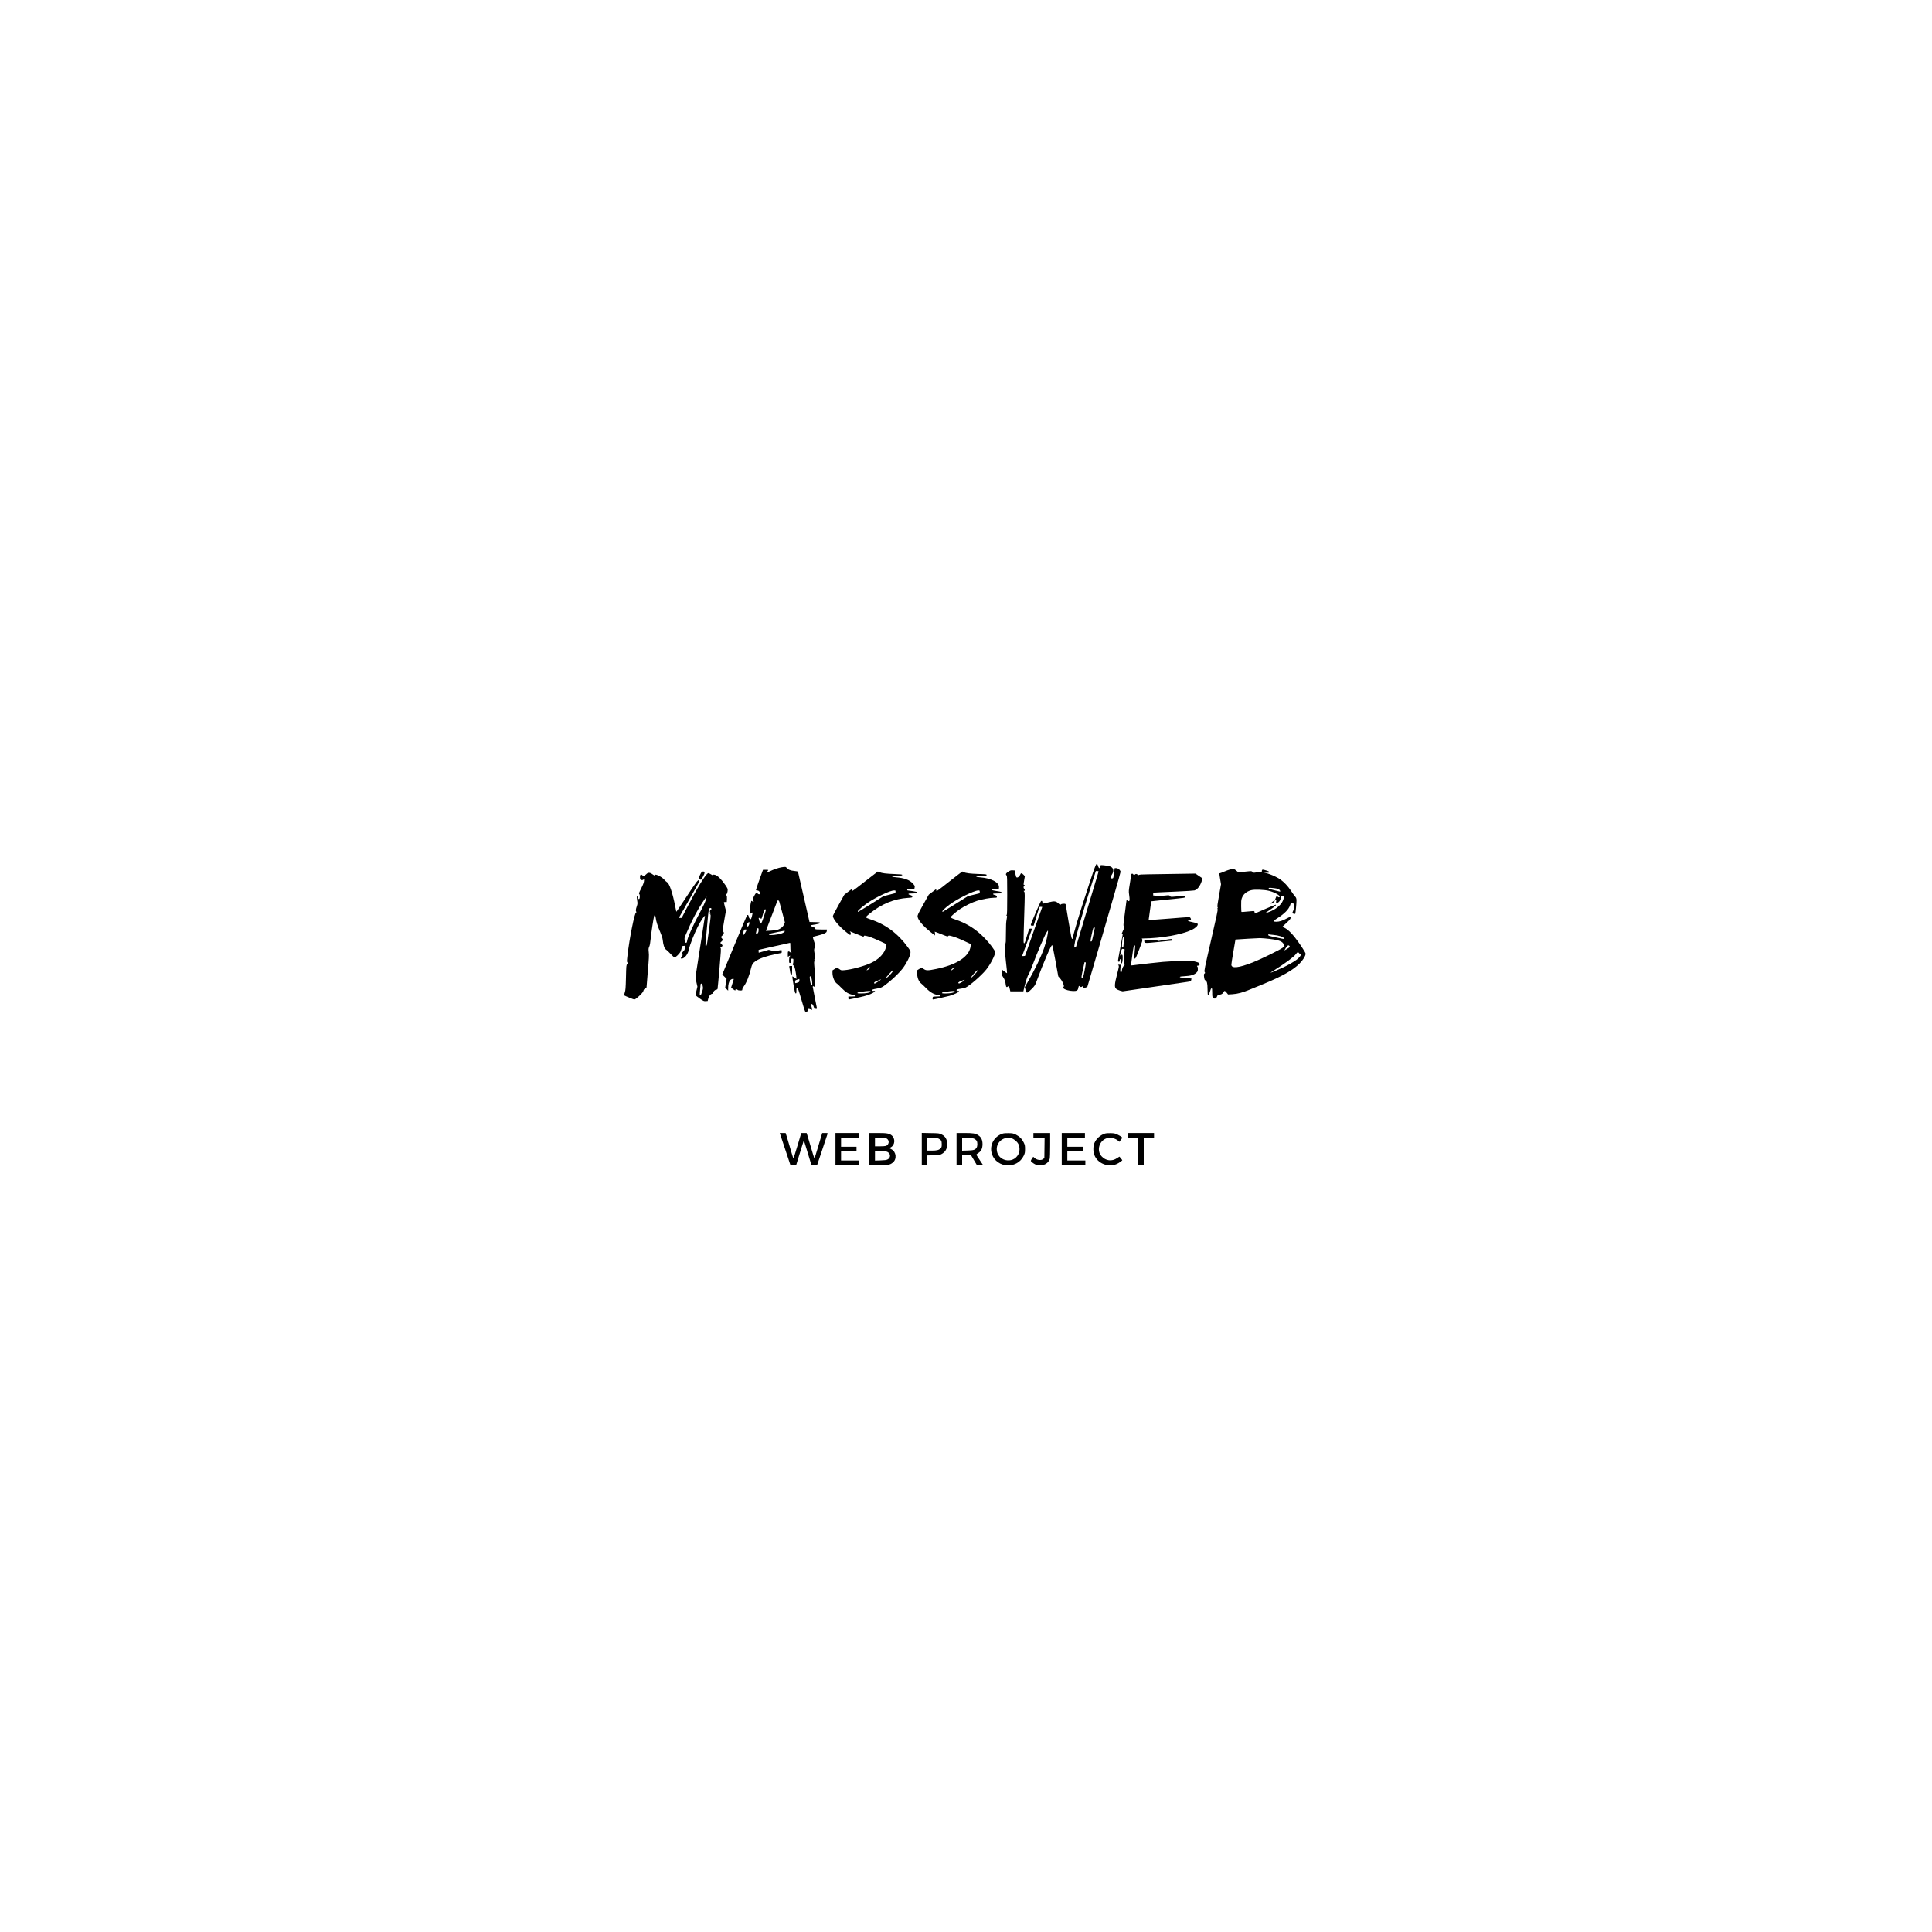
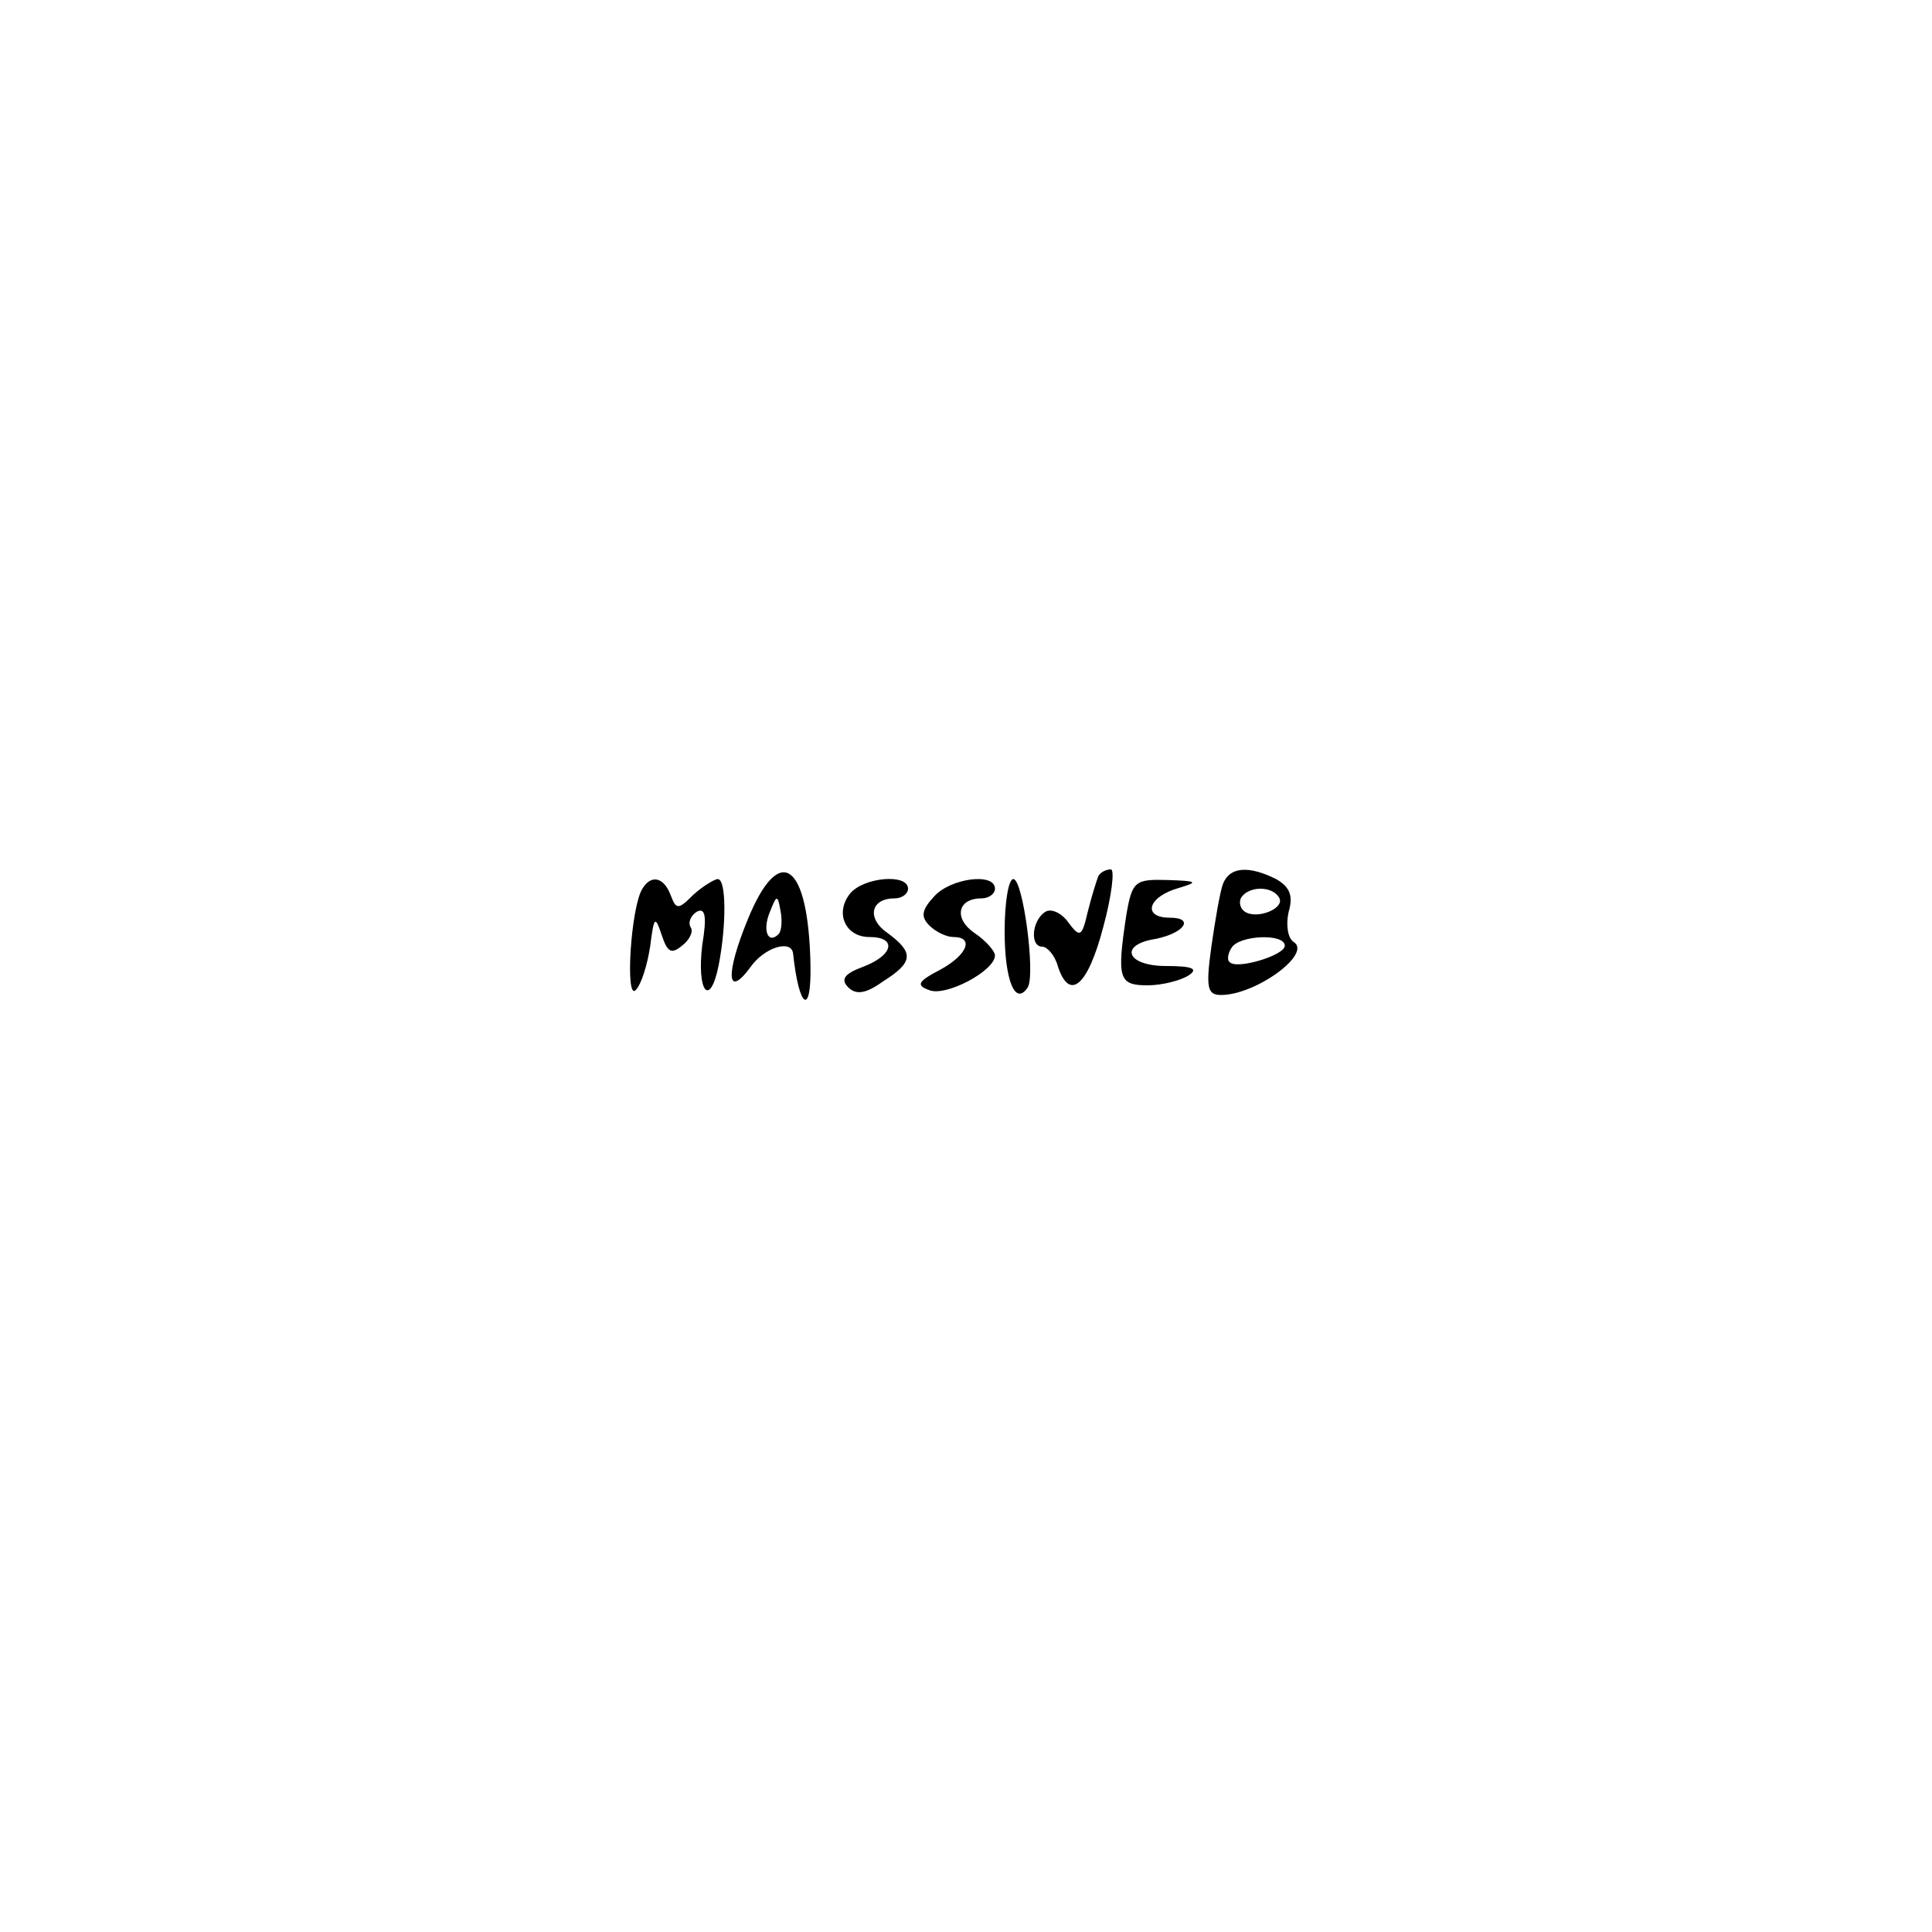
- <svg xmlns="http://www.w3.org/2000/svg" version="1.0" width="4500pt" height="4500pt" viewBox="0 0 4500 4500" preserveAspectRatio="xMidYMid meet">
-   <g transform="translate(0,4500) scale(0.1,-0.1)" fill="#000000" stroke="none">
-     <path d="M25352 24358 c-235 -716 -362 -1141 -362 -1209 0 -14 -6 -19 -17 -17 -15 3 -27 62 -80 378 -34 206 -65 390 -68 408 -6 31 -8 32 -52 32 -27 0 -53 -6 -63 -15 -15 -14 -20 -12 -54 20 -63 59 -95 63 -240 26 -69 -17 -128 -31 -131 -31 -3 0 -5 13 -5 29 0 35 -17 49 -34 30 -20 -22 -236 -525 -236 -548 0 -17 6 -21 33 -21 l33 0 63 209 c35 115 67 214 71 221 4 6 20 10 37 8 l29 -3 -201 -570 -201 -570 -33 -3 c-29 -3 -33 -1 -29 15 5 16 205 559 223 606 6 14 1 17 -28 17 -35 0 -35 0 -57 -72 -71 -238 -81 -268 -95 -268 -19 0 -19 0 1 653 16 504 16 529 -1 547 -16 18 -17 20 -2 20 21 0 22 33 2 50 -20 16 -19 49 2 72 15 17 15 18 0 18 -20 0 -20 -6 -2 109 l16 94 -33 34 c-41 43 -61 42 -77 -2 -14 -39 -50 -69 -78 -63 -13 2 -21 22 -33 83 l-15 80 -49 3 c-42 3 -56 -2 -102 -33 -56 -36 -67 -62 -39 -85 13 -11 15 -74 15 -459 0 -343 -3 -450 -12 -459 -10 -10 -10 -15 1 -21 11 -7 10 -22 -3 -86 -12 -58 -16 -136 -16 -315 0 -202 -2 -239 -15 -250 -12 -10 -13 -15 -4 -21 10 -6 10 -11 0 -23 -11 -13 -11 -19 -1 -31 11 -13 11 -20 0 -39 -10 -20 -7 -69 19 -296 18 -150 30 -274 27 -277 -2 -3 -32 16 -65 42 l-61 46 0 -64 c0 -58 4 -71 35 -117 37 -56 52 -97 61 -177 7 -57 22 -67 55 -37 19 17 19 16 45 -88 l6 -28 152 0 152 0 23 98 c33 135 77 269 101 302 11 16 42 86 69 157 140 370 295 731 351 822 27 42 30 44 30 20 0 -65 -46 -262 -92 -394 -70 -200 -211 -492 -366 -762 l-82 -143 16 -65 c23 -89 37 -87 141 18 78 79 82 86 123 197 151 412 326 817 356 827 6 2 36 -136 77 -362 l66 -366 44 -49 c41 -46 87 -140 87 -180 0 -10 -8 -20 -17 -22 -15 -3 -14 -7 9 -29 35 -33 132 -59 225 -62 84 -2 110 14 119 75 8 45 17 54 34 33 16 -20 39 -19 62 2 17 15 18 14 18 -15 l0 -31 46 14 c25 7 48 16 50 18 2 2 117 393 255 868 137 475 310 1072 384 1327 74 254 135 473 135 485 0 36 -59 87 -101 87 l-36 0 -12 -97 c-18 -142 -18 -143 -52 -143 -44 0 -45 22 -5 82 56 82 47 156 -23 192 -27 14 -156 36 -212 36 -27 0 -29 -3 -29 -35 0 -28 -4 -35 -19 -35 -14 0 -24 13 -36 50 -34 101 -36 96 -223 -472z m234 335 c-3 -10 -120 -403 -262 -873 -141 -470 -259 -863 -261 -872 -3 -10 -14 -18 -25 -18 -17 0 -18 5 -13 53 19 158 178 719 412 1455 l87 272 34 0 c27 0 32 -3 28 -17z m-86 -1307 c0 -14 -55 -260 -66 -298 -3 -10 -12 -18 -20 -18 -20 0 -18 16 18 183 27 124 35 147 50 147 10 0 18 -6 18 -14z m-210 -823 c0 -16 -14 -99 -31 -185 -27 -136 -34 -158 -50 -158 -27 0 -25 27 16 206 19 84 35 156 35 159 0 3 7 5 15 5 10 0 15 -10 15 -27z" />
-     <path d="M18202 24799 c-68 -11 -190 -53 -264 -90 -32 -16 -60 -29 -63 -29 -11 0 -4 24 12 42 15 17 13 18 -50 18 l-65 0 -16 -42 c-70 -187 -152 -428 -148 -433 3 -3 15 -5 26 -5 36 0 66 -28 66 -61 0 -22 -5 -29 -19 -29 -10 0 -24 7 -31 15 -26 32 -49 17 -85 -55 -40 -79 -41 -87 -18 -112 15 -17 15 -18 -3 -18 -11 0 -25 5 -32 12 -14 14 -15 9 -31 -76 -6 -33 -11 -95 -11 -138 0 -82 7 -93 42 -61 22 20 23 12 2 -78 -9 -41 -21 -69 -28 -69 -19 0 -46 33 -46 56 0 27 -16 48 -32 42 -12 -5 -165 -367 -508 -1200 l-77 -186 51 -51 50 -50 -17 -103 -16 -103 34 -35 35 -35 0 57 c0 88 19 158 50 190 26 26 80 39 80 20 0 -5 -13 -48 -30 -97 -16 -49 -30 -92 -30 -96 0 -8 84 -69 94 -69 3 0 6 7 6 15 0 8 8 15 19 15 10 0 24 -7 31 -15 8 -10 30 -15 61 -15 46 0 49 2 49 26 0 14 16 46 35 71 62 81 131 255 170 427 19 82 40 115 102 158 95 65 247 118 483 168 l125 26 3 32 c4 38 2 38 -95 18 -62 -13 -75 -13 -138 3 l-70 17 -114 -33 c-64 -18 -117 -33 -118 -33 -2 0 -3 15 -3 33 l0 33 363 82 c199 45 365 82 370 82 4 0 7 -44 7 -97 0 -76 4 -100 17 -115 14 -16 14 -18 1 -18 -9 0 -21 7 -28 15 -7 8 -21 15 -31 15 -17 0 -19 -8 -19 -67 0 -63 1 -65 18 -50 26 24 50 23 29 -1 -12 -13 -17 -37 -17 -85 0 -60 2 -67 20 -67 17 0 20 7 20 50 0 49 1 50 30 50 30 0 30 -1 30 -53 0 -29 -5 -58 -12 -65 -9 -9 -7 -17 9 -34 12 -13 27 -36 32 -51 13 -33 41 -199 41 -240 l0 -28 -46 31 c-25 18 -47 30 -49 28 -2 -2 10 -91 28 -198 27 -160 36 -195 50 -198 15 -3 17 6 17 62 0 57 2 66 18 66 16 0 32 -46 102 -285 67 -230 87 -285 100 -285 24 0 40 22 47 64 7 42 29 48 58 16 23 -25 49 -27 42 -2 -35 121 -35 132 2 113 11 -6 25 -29 31 -51 10 -36 14 -40 44 -40 l33 0 -48 242 c-27 133 -49 248 -49 255 0 18 20 16 42 -4 17 -15 18 -12 18 105 0 66 -7 202 -16 302 -15 171 -15 183 2 201 16 18 16 19 -1 19 -17 0 -17 1 -1 19 17 19 17 25 1 120 -16 94 -16 104 0 151 17 50 17 50 -15 146 -18 52 -29 98 -26 102 4 3 53 16 109 29 56 13 127 35 157 50 48 24 55 32 58 61 l3 32 -135 0 c-107 0 -136 3 -136 13 0 21 -33 46 -68 53 -18 4 -32 13 -32 20 0 8 1 14 3 15 1 0 47 8 102 17 77 14 101 21 103 34 3 15 -10 18 -120 20 l-123 3 -132 578 c-72 319 -134 585 -136 591 -3 8 -34 15 -80 19 -87 6 -158 34 -182 71 -19 28 -32 30 -123 15z m-51 -799 c4 -14 35 -128 69 -254 l62 -229 -17 -43 c-21 -55 -79 -106 -148 -128 -30 -11 -98 -20 -164 -23 l-113 -6 29 79 c24 64 210 552 236 617 10 25 37 17 46 -13z m-311 -192 c0 -7 -23 -82 -51 -165 -59 -179 -75 -193 -102 -93 -10 33 -17 62 -17 65 0 11 34 4 50 -10 16 -14 20 -7 50 100 27 94 36 115 51 115 11 0 19 -6 19 -12z m-384 -313 c-13 -51 -26 -75 -41 -75 -21 0 -20 58 2 82 24 27 47 24 39 -7z m214 -162 c0 -50 -20 -83 -50 -83 -16 0 -16 4 -2 65 12 50 20 65 34 65 15 0 18 -8 18 -47z m-280 12 c0 -22 -63 -125 -76 -125 -17 0 -17 2 7 93 9 32 14 37 39 37 17 0 30 -2 30 -5z m890 -33 c0 -13 -31 -37 -65 -50 -92 -36 -305 -56 -305 -28 0 10 19 18 53 25 28 6 102 22 162 35 123 26 155 30 155 18z m620 -1089 c6 -21 14 -66 17 -100 5 -53 3 -63 -10 -63 -20 0 -36 52 -44 138 -5 52 -3 62 10 62 10 0 20 -15 27 -37z m-280 -58 c0 -37 -10 -44 -75 -61 -23 -6 -25 -3 -25 28 0 32 3 36 48 50 26 9 48 17 50 17 1 1 2 -15 2 -34z" />
-     <path d="M28645 24746 c-27 -7 -88 -29 -135 -49 -47 -20 -91 -37 -98 -37 -16 0 -15 -5 8 -140 l20 -115 -46 -259 c-36 -202 -44 -264 -35 -278 14 -22 14 -31 1 -23 -13 8 -13 -1 1 -23 8 -13 -28 -184 -154 -727 -152 -660 -162 -712 -148 -734 14 -21 13 -25 -3 -36 -15 -12 -17 -23 -11 -80 6 -49 12 -68 26 -76 42 -22 54 -66 55 -209 1 -112 4 -136 16 -138 11 -2 21 19 38 78 17 57 28 80 40 80 13 0 15 -15 15 -100 0 -89 2 -102 22 -121 32 -33 71 -19 90 31 12 29 22 40 37 40 53 0 94 20 110 55 10 19 23 35 31 35 7 0 28 -19 46 -41 l33 -42 100 6 c121 7 243 40 404 107 65 26 212 87 327 134 424 174 682 320 832 471 82 82 143 180 143 232 0 28 -153 259 -259 391 -90 111 -171 184 -240 215 l-44 19 96 90 c80 74 97 95 97 119 0 16 -2 29 -4 29 -3 0 -38 -18 -79 -40 -102 -55 -179 -80 -249 -80 -72 0 -77 18 -15 56 169 105 272 198 317 286 16 34 30 67 30 75 0 18 64 17 80 -2 11 -13 11 -20 0 -40 -10 -19 -10 -28 -1 -38 9 -11 6 -27 -14 -71 -14 -31 -25 -60 -25 -65 0 -8 61 -22 68 -16 8 7 33 278 30 323 -4 42 -11 59 -32 80 -15 15 -58 75 -96 133 -69 106 -164 207 -257 271 -66 45 -208 110 -297 135 l-81 23 63 -5 c55 -5 62 -4 62 12 0 14 -18 24 -77 41 -81 25 -93 22 -93 -24 0 -17 -5 -20 -30 -16 -16 2 -59 -1 -96 -8 -62 -12 -66 -12 -89 10 -24 22 -26 22 -137 11 -62 -6 -131 -14 -153 -17 -37 -5 -45 -2 -87 35 -50 45 -68 48 -153 27z m1151 -467 c28 -27 32 -53 7 -45 -10 3 -67 17 -128 32 -60 14 -114 29 -119 34 -23 22 10 26 110 14 85 -11 112 -18 130 -35z m-237 -29 c126 -31 265 -109 246 -139 -9 -16 -30 -13 -45 4 -19 23 -26 19 -44 -25 -20 -49 -20 -50 -1 -50 13 0 15 -7 9 -35 -5 -30 -4 -35 13 -35 44 0 85 51 98 123 6 28 11 37 22 33 8 -3 23 -6 34 -6 16 0 18 -5 12 -32 -26 -140 -166 -269 -370 -339 -31 -10 -58 -18 -59 -16 -2 1 51 38 116 82 110 74 139 100 126 113 -3 3 -115 -43 -248 -101 l-243 -106 -3 29 c-3 27 -7 30 -40 29 -20 0 -88 -6 -150 -13 -62 -7 -115 -10 -117 -6 -2 3 -5 64 -6 136 -2 100 1 140 14 179 32 94 105 158 217 190 77 21 304 14 419 -15z m101 -1026 c115 -9 240 -48 240 -74 0 -11 -3 -20 -7 -20 -5 0 -86 16 -180 37 -150 32 -173 39 -173 55 0 14 5 18 18 14 9 -3 55 -8 102 -12z m-84 -94 c225 -28 297 -57 328 -132 l16 -37 -43 -35 c-55 -45 -505 -266 -692 -340 -335 -132 -506 -150 -504 -53 0 17 21 156 48 307 l47 275 29 3 c60 6 472 29 538 31 38 0 142 -8 233 -19z m461 -169 c11 -18 7 -23 -50 -57 -34 -20 -65 -39 -69 -41 -4 -2 9 23 30 56 40 65 67 77 89 42z m221 -161 c7 -11 19 -20 27 -20 42 0 -7 -77 -86 -135 -71 -52 -205 -129 -305 -175 -133 -61 -297 -130 -301 -127 -2 2 25 21 59 42 256 157 493 332 535 396 28 43 52 49 71 19z" />
-     <path d="M29635 23993 c-34 -27 -43 -39 -32 -41 20 -4 87 45 87 64 0 19 0 19 -55 -23z" />
-     <path d="M16307 24625 c-40 -81 -44 -95 -25 -95 6 0 19 -7 28 -15 14 -13 20 -7 58 56 24 40 42 83 42 100 0 26 -3 29 -33 29 -31 0 -35 -4 -70 -75z" />
-     <path d="M20143 24466 c-294 -230 -298 -233 -303 -205 l-5 29 -85 -65 -85 -66 -132 -237 c-73 -130 -133 -246 -133 -258 0 -70 139 -238 311 -375 48 -38 89 -69 92 -69 3 0 8 12 11 26 5 18 2 32 -11 46 -20 23 -36 28 169 -56 75 -31 139 -56 142 -56 3 0 6 7 6 16 0 22 59 11 180 -33 78 -29 335 -145 347 -157 2 -2 -2 -27 -8 -57 -32 -153 -166 -294 -362 -383 -158 -72 -453 -151 -609 -163 -74 -6 -78 -5 -119 26 -24 17 -47 31 -53 31 -5 0 -31 -14 -58 -31 l-48 -31 0 -57 c0 -101 51 -220 109 -255 8 -5 56 -50 105 -101 101 -102 162 -138 264 -157 39 -7 62 -16 62 -25 0 -10 -21 -13 -85 -13 l-85 0 0 -35 c0 -19 4 -35 9 -35 18 0 252 50 350 75 117 29 217 72 245 103 l19 22 -37 0 c-30 0 -37 3 -34 18 3 13 25 21 107 35 116 20 129 27 288 155 111 88 257 233 319 316 91 121 169 277 180 359 5 39 1 48 -59 132 -228 318 -519 535 -868 649 -57 19 -104 39 -103 45 1 6 2 15 3 20 0 6 34 36 74 69 278 227 576 349 899 369 84 5 98 9 98 23 0 23 -20 38 -58 46 -18 4 -32 13 -32 20 0 11 22 14 99 14 78 0 100 3 104 15 4 8 2 17 -2 19 -8 5 -199 36 -221 36 -5 0 -10 7 -10 15 0 12 16 15 85 15 74 0 85 2 85 18 0 9 3 26 6 38 4 15 -7 34 -41 72 -77 86 -200 132 -397 148 -63 5 -88 11 -88 20 0 10 28 14 118 16 96 2 117 6 117 18 0 13 -30 16 -185 22 -189 6 -289 19 -349 44 -18 8 -35 14 -36 14 -2 0 -138 -105 -302 -234z m715 -238 l-3 -31 -140 -36 -140 -36 -291 -183 c-161 -100 -294 -182 -298 -182 -3 0 -6 6 -6 14 0 21 140 138 259 217 185 121 498 267 579 268 43 1 43 1 40 -31z m-588 -1767 c0 -12 -65 -61 -81 -61 -7 0 2 16 21 35 32 33 60 45 60 26z m533 -75 c-27 -46 -131 -156 -147 -156 -19 0 -19 1 0 23 11 12 44 50 74 85 29 34 59 62 67 62 9 0 11 -5 6 -14z m-285 -202 c-20 -20 -134 -94 -145 -94 -7 0 -13 8 -13 18 0 13 21 27 78 49 84 34 88 36 80 27z m-240 -281 c-4 -22 -104 -42 -220 -42 -68 -1 -88 2 -88 13 0 10 30 18 108 28 156 22 204 22 200 1z" />
-     <path d="M22108 24465 c-292 -230 -297 -233 -300 -203 l-3 30 -86 -65 -86 -65 -133 -238 c-121 -217 -132 -241 -127 -277 11 -80 127 -216 312 -364 l90 -72 3 35 c2 20 -2 42 -9 50 -6 8 60 -15 146 -51 141 -57 159 -63 170 -48 10 14 18 14 66 3 76 -18 193 -63 338 -132 l124 -58 -6 -50 c-28 -239 -321 -432 -802 -529 -196 -40 -233 -40 -291 0 -49 33 -52 33 -114 -6 l-42 -27 4 -82 c5 -99 40 -181 95 -224 19 -15 72 -64 116 -110 92 -94 182 -146 272 -157 37 -5 55 -12 55 -21 0 -11 -19 -14 -84 -14 -67 0 -85 -3 -90 -16 -9 -24 -7 -54 4 -54 23 0 307 63 387 85 96 28 215 83 221 103 2 8 -7 12 -27 12 -23 0 -31 5 -31 18 0 16 14 21 88 32 48 7 101 18 117 25 92 38 378 286 487 423 99 124 208 337 208 404 -1 34 -122 198 -230 311 -210 220 -417 353 -695 448 -85 29 -110 42 -110 55 0 20 115 121 220 192 102 69 277 154 391 190 116 37 309 72 400 72 56 0 64 2 64 19 0 24 -19 39 -58 47 -18 4 -32 13 -32 20 0 11 22 14 100 14 91 0 100 2 100 19 0 16 -15 21 -115 36 -80 12 -115 22 -115 31 0 10 22 14 83 16 l82 3 3 40 c8 112 -181 211 -440 230 -66 5 -88 10 -88 21 0 11 23 14 120 14 110 0 120 2 120 19 0 17 -13 19 -187 24 -192 6 -297 19 -345 43 -15 8 -31 14 -35 14 -4 -1 -142 -106 -305 -235z m712 -238 l0 -33 -137 -33 -138 -34 -293 -184 c-161 -100 -295 -183 -297 -183 -3 0 -5 6 -5 14 0 16 70 83 156 148 176 135 580 336 677 337 35 1 37 0 37 -32z m-610 -1792 c-19 -19 -42 -35 -52 -35 -13 0 -8 9 20 35 49 46 77 46 32 0z m542 -72 c-69 -86 -119 -136 -131 -132 -16 6 124 169 145 169 11 0 7 -10 -14 -37z m-286 -191 c-13 -21 -117 -84 -131 -78 -31 12 -13 32 53 58 72 29 86 32 78 20z m-228 -269 c-4 -23 -101 -42 -215 -43 -64 0 -83 3 -83 14 0 10 30 18 108 28 156 22 194 22 190 1z" />
-     <path d="M15050 24635 c-36 -37 -70 -45 -90 -20 -7 8 -20 15 -30 15 -25 0 -33 -95 -9 -116 20 -18 48 -18 68 0 15 13 16 10 11 -37 -4 -37 -23 -87 -65 -169 -52 -104 -58 -120 -45 -133 10 -10 14 -30 12 -65 -3 -41 -7 -50 -23 -50 -15 0 -17 5 -13 29 6 31 -10 51 -28 33 -7 -7 -7 -35 2 -90 12 -73 12 -83 -8 -142 -25 -72 -28 -110 -10 -128 9 -9 8 -12 -4 -12 -36 0 -157 -604 -203 -1009 -15 -130 -15 -145 -1 -159 14 -15 14 -18 -6 -39 -20 -22 -22 -35 -28 -310 -6 -251 -10 -296 -28 -350 -11 -35 -17 -65 -14 -67 35 -21 220 -96 237 -96 34 0 198 152 208 193 11 39 24 56 54 68 15 6 23 17 23 32 0 13 14 181 30 372 25 283 29 364 21 433 -8 76 -7 90 11 131 14 31 25 92 34 190 11 123 65 472 80 524 12 38 31 16 37 -42 8 -76 48 -200 107 -336 31 -71 51 -131 55 -170 16 -142 41 -212 85 -238 16 -10 61 -53 101 -97 42 -47 80 -80 91 -80 28 0 118 89 140 138 11 23 22 61 26 85 7 38 10 42 40 45 l32 3 0 -47 c0 -42 -5 -53 -37 -86 -29 -30 -34 -41 -25 -50 18 -18 14 -53 -8 -73 -54 -49 5 -62 63 -14 50 41 85 103 101 180 22 107 121 361 208 533 66 132 168 283 168 249 0 -6 -47 -309 -105 -674 -57 -365 -107 -687 -111 -715 -4 -36 0 -80 17 -153 l23 -102 -22 -92 c-12 -51 -22 -97 -22 -104 0 -6 43 -41 95 -78 88 -61 99 -66 141 -63 l47 3 14 55 c15 59 52 107 87 112 13 2 22 12 24 25 4 30 50 73 78 73 16 0 25 7 28 23 3 12 23 227 45 477 35 407 38 457 24 472 -13 15 -13 17 8 20 12 2 27 11 33 20 8 14 5 23 -19 48 l-29 30 33 34 33 34 -26 34 -26 34 35 34 c37 36 45 70 20 90 -17 15 -15 35 30 296 l34 192 -25 93 c-13 52 -24 97 -24 102 0 4 15 7 34 7 l34 0 4 68 c3 50 0 72 -11 85 -14 17 -14 20 2 32 12 9 20 32 24 68 6 55 5 57 -53 144 -77 117 -177 217 -233 234 -35 10 -44 10 -51 -1 -7 -11 -18 -7 -56 18 -34 22 -53 28 -64 22 -64 -34 -264 -364 -502 -827 l-110 -213 -33 0 -34 0 138 243 c363 640 361 637 327 637 -27 0 -66 -53 -290 -393 -126 -191 -230 -346 -232 -344 -2 2 -13 52 -24 113 -62 321 -138 547 -194 576 -12 6 -41 33 -65 60 -64 72 -221 145 -221 103 0 -13 -11 -9 -49 19 -65 48 -105 49 -151 1z m1387 -602 c-14 -47 -57 -141 -106 -232 -176 -325 -312 -623 -327 -719 -5 -31 -11 -42 -25 -42 -13 0 -20 13 -29 53 -12 52 -11 55 30 152 131 308 250 537 383 737 50 75 92 136 94 134 2 -1 -8 -39 -20 -83z m133 -203 c0 -11 -7 -23 -15 -26 -24 -9 -29 -43 -9 -65 16 -18 16 -19 -1 -19 -17 0 -17 -1 -1 -18 15 -18 13 -40 -29 -353 -53 -392 -51 -379 -72 -379 -13 0 -15 8 -10 53 3 28 20 219 38 422 33 384 37 405 81 405 11 0 18 -7 18 -20z m-203 -1794 c11 -49 9 -63 -13 -135 -19 -61 -29 -81 -42 -81 -17 0 -17 7 -6 123 7 67 13 128 13 135 1 6 9 12 19 12 14 0 21 -13 29 -54z" />
-     <path d="M26345 24603 c-3 -27 -17 -118 -32 -205 -23 -140 -25 -164 -14 -232 16 -112 15 -156 -6 -156 -9 0 -24 7 -34 16 -17 15 -18 14 -23 -18 -5 -29 -42 -317 -65 -506 -6 -47 -4 -65 6 -73 19 -17 17 -30 -22 -111 -29 -59 -33 -74 -20 -76 8 -2 15 -6 15 -10 0 -3 -25 -138 -55 -298 -30 -161 -55 -302 -55 -313 0 -14 6 -21 20 -21 16 0 20 7 20 30 0 20 5 30 15 30 11 0 15 -12 15 -50 0 -36 4 -50 14 -50 15 0 26 61 26 146 0 57 -13 72 -42 46 -23 -19 -23 -9 -1 71 20 76 24 81 60 73 l28 -7 -12 -167 c-10 -144 -9 -169 3 -183 13 -14 12 -18 -6 -30 -23 -16 -49 -79 -50 -121 0 -21 -5 -28 -20 -28 -18 0 -19 5 -13 85 l6 85 -34 0 c-31 0 -32 -1 -17 -16 15 -15 12 -31 -33 -205 -60 -233 -65 -304 -20 -341 16 -14 56 -32 89 -42 l60 -16 718 105 c396 58 753 110 794 116 41 6 76 12 77 13 2 1 6 16 9 33 l6 31 -58 6 c-33 3 -94 8 -136 11 -53 5 -78 11 -78 19 0 9 33 15 118 19 137 7 218 32 270 83 28 28 32 39 32 82 0 28 -4 54 -10 57 -20 12 -9 25 21 25 28 0 30 2 27 32 -3 31 -6 33 -83 56 -77 22 -89 23 -350 18 -148 -3 -335 -12 -415 -20 -80 -8 -214 -22 -299 -31 -84 -9 -219 -24 -299 -35 -80 -11 -147 -18 -148 -17 -2 1 12 106 29 232 28 202 34 230 51 233 17 4 18 -2 12 -65 -20 -230 -20 -245 0 -241 14 2 39 56 100 218 76 198 81 216 67 233 -15 16 -13 17 28 18 416 4 897 90 1125 199 89 43 147 98 142 133 -3 19 -17 25 -115 46 -95 21 -113 28 -113 43 0 16 5 18 35 12 30 -5 35 -4 35 12 0 11 -7 28 -15 38 -14 19 -24 18 -467 -18 -249 -20 -464 -36 -478 -36 l-26 0 30 218 c16 119 30 218 31 219 0 1 158 18 351 38 458 46 434 42 434 66 0 23 -23 24 -206 8 -125 -11 -127 -11 -143 10 -17 22 -19 22 -121 11 -58 -6 -142 -7 -187 -4 l-83 7 0 32 0 32 108 7 c59 3 267 13 462 21 195 8 371 20 391 25 69 19 137 108 172 227 l16 53 -82 56 -82 56 -460 -7 c-253 -4 -547 -8 -652 -10 -127 -1 -197 -6 -206 -14 -11 -9 -17 -8 -26 3 -17 21 -49 26 -62 10 -15 -18 -35 -18 -43 1 -3 8 -14 15 -25 15 -16 0 -21 -9 -26 -47z m-171 -1540 c-7 -126 -8 -133 -29 -133 -13 0 -14 13 -10 88 9 126 14 152 31 152 12 0 14 -16 8 -107z" />
-     <path d="M27140 23109 c-63 -10 -130 -21 -147 -24 -26 -5 -33 -2 -33 10 0 17 -61 20 -218 9 -77 -6 -92 -10 -92 -24 0 -9 8 -24 18 -33 17 -16 39 -15 313 13 162 17 300 30 307 30 6 0 12 9 12 20 0 24 -6 24 -160 -1z" />
-     <path d="M18384 22483 c3 -10 10 -55 17 -100 10 -69 16 -83 31 -83 16 0 18 10 18 100 l0 100 -36 0 c-29 0 -34 -3 -30 -17z" />
-     <path d="M18287 18235 l125 -376 66 3 67 3 87 284 c48 156 89 285 90 287 2 2 32 -90 66 -204 34 -114 74 -244 88 -290 l26 -83 65 3 66 3 119 355 c65 195 121 363 124 373 5 15 -2 17 -60 17 l-65 0 -20 -67 c-12 -38 -51 -170 -88 -295 -37 -126 -70 -228 -73 -228 -5 0 -33 90 -167 543 l-15 47 -62 0 -63 0 -89 -299 c-49 -165 -92 -297 -95 -293 -3 4 -34 102 -67 217 -34 116 -73 247 -87 293 l-26 82 -69 0 -68 0 125 -375z" />
-     <path d="M19460 18235 l0 -375 275 0 275 0 0 55 0 55 -210 0 -210 0 0 105 0 105 180 0 180 0 0 55 0 55 -180 0 -180 0 0 105 0 105 205 0 205 0 0 55 0 55 -270 0 -270 0 0 -375z" />
-     <path d="M20250 18234 l0 -376 223 4 c236 4 256 8 321 59 100 78 83 251 -30 310 l-50 26 38 22 c95 54 105 201 19 274 -56 47 -114 57 -328 57 l-193 0 0 -376z m369 260 c99 -20 110 -148 14 -185 -13 -5 -76 -9 -139 -9 l-114 0 0 100 0 100 104 0 c57 0 117 -3 135 -6z m58 -328 c73 -44 70 -136 -6 -173 -27 -13 -68 -18 -163 -21 l-128 -4 0 112 0 112 133 -4 c106 -3 138 -7 164 -22z" />
-     <path d="M21470 18236 l0 -376 65 0 65 0 0 114 0 114 143 4 c122 3 148 7 184 26 90 47 135 124 135 231 0 111 -42 185 -131 228 -55 27 -61 28 -258 31 l-203 4 0 -376z m395 242 c57 -30 70 -53 70 -128 0 -62 -3 -72 -28 -98 -38 -40 -86 -52 -206 -52 l-101 0 0 151 0 151 118 -4 c80 -3 126 -9 147 -20z" />
-     <path d="M22280 18235 l0 -375 65 0 65 0 0 115 0 115 105 0 104 0 68 -115 68 -114 73 -1 72 0 -80 120 c-44 66 -80 123 -79 127 0 4 21 22 47 38 67 43 96 105 97 204 0 99 -29 162 -98 208 -65 44 -122 53 -327 53 l-180 0 0 -375z m412 241 c20 -10 45 -30 55 -44 24 -37 23 -128 -1 -165 -34 -50 -69 -61 -208 -65 l-128 -4 0 152 0 152 123 -4 c89 -3 132 -9 159 -22z" />
-     <path d="M23353 18596 c-183 -59 -293 -235 -263 -420 27 -165 158 -290 330 -315 182 -25 349 61 424 219 27 58 31 75 31 155 0 80 -3 97 -31 155 -40 82 -99 141 -183 183 -58 28 -75 32 -165 34 -65 2 -116 -2 -143 -11z m201 -107 c61 -15 134 -75 165 -134 36 -69 36 -169 1 -239 -125 -246 -504 -157 -504 119 0 174 164 298 338 254z" />
-     <path d="M24070 18555 l0 -55 131 0 130 0 -3 -236 -3 -236 -28 -24 c-49 -42 -159 -23 -212 36 -18 20 -19 20 -47 -22 -15 -24 -28 -48 -28 -55 0 -17 59 -63 109 -86 29 -13 67 -19 108 -19 111 0 196 58 223 153 6 19 10 161 10 316 l0 283 -195 0 -195 0 0 -55z" />
-     <path d="M24730 18235 l0 -375 275 0 275 0 0 55 0 55 -210 0 -210 0 0 105 0 105 180 0 180 0 0 55 0 55 -180 0 -180 0 0 105 0 105 205 0 205 0 0 55 0 55 -270 0 -270 0 0 -375z" />
-     <path d="M25733 18596 c-108 -35 -206 -125 -244 -224 -30 -78 -30 -195 1 -275 74 -196 323 -295 522 -208 47 21 128 77 128 89 -1 4 -16 24 -34 45 l-33 37 -52 -34 c-123 -83 -265 -66 -364 43 -124 137 -52 371 131 422 81 22 196 -6 260 -64 l23 -22 20 25 c54 68 55 70 28 92 -13 11 -53 34 -89 51 -57 27 -77 32 -160 34 -60 2 -110 -2 -137 -11z" />
-     <path d="M26270 18555 l0 -55 120 0 120 0 0 -320 0 -320 65 0 65 0 0 320 0 320 120 0 120 0 0 55 0 55 -305 0 -305 0 0 -55z" />
+ <svg xmlns="http://www.w3.org/2000/svg" version="1.0" width="200pt" height="200pt" viewBox="0 0 200 200" preserveAspectRatio="xMidYMid meet">
+   <g transform="translate(0,200) scale(0.1,-0.1)" fill="#000000" stroke="none">
+     <path d="M774 1048 c-23 -56 -22 -83 3 -49 14 20 42 29 44 14 6 -57 19 -66 18 -12 -2 106 -32 128 -65 47z m32 -15 c-11 -11 -17 4 -9 23 7 18 8 18 11 1 2 -10 1 -21 -2 -24z" />
+     <path d="M1137 1093 c-2 -5 -7 -21 -11 -37 -6 -26 -8 -27 -20 -11 -7 10 -18 15 -24 11 -14 -9 -16 -36 -3 -36 5 0 13 -9 16 -20 12 -37 31 -21 47 40 9 33 12 60 8 60 -5 0 -11 -3 -13 -7z" />
+     <path d="M1266 1085 c-3 -8 -8 -37 -12 -65 -6 -43 -4 -50 10 -50 36 0 95 43 75 55 -6 4 -8 18 -5 31 5 17 1 26 -13 34 -28 14 -48 13 -55 -5z m58 -14 c7 -11 -22 -23 -35 -15 -5 3 -7 10 -4 15 8 12 32 12 39 0z m6 -50 c0 -10 -50 -25 -57 -17 -3 2 -2 9 2 15 8 13 55 15 55 2z" />
+     <path d="M665 1080 c-12 -19 -18 -116 -7 -105 6 6 12 26 15 45 4 31 5 33 12 12 6 -18 10 -20 21 -11 8 6 12 15 9 19 -3 5 0 12 6 16 9 5 11 -4 6 -34 -6 -49 8 -66 17 -21 8 41 8 89 -1 89 -3 0 -15 -7 -25 -16 -16 -16 -18 -16 -24 0 -7 18 -20 21 -29 6z" />
+     <path d="M880 1075 c-16 -20 -5 -45 20 -45 29 0 25 -19 -7 -31 -19 -7 -23 -13 -15 -21 8 -8 18 -7 36 6 32 20 32 30 5 50 -22 15 -18 36 7 36 8 0 14 5 14 10 0 16 -46 12 -60 -5z" />
+     <path d="M967 1072 c-13 -14 -14 -21 -5 -30 7 -7 18 -12 25 -12 22 0 14 -19 -14 -34 -23 -12 -25 -16 -11 -21 17 -7 68 20 68 36 0 4 -9 15 -21 23 -22 15 -18 36 7 36 8 0 14 5 14 10 0 17 -46 11 -63 -8z" />
+     <path d="M1040 1036 c0 -51 11 -78 24 -58 8 14 -5 112 -15 112 -5 0 -9 -24 -9 -54z" />
+     <path d="M1166 1053 c-10 -66 -8 -73 22 -73 15 0 34 5 42 10 11 7 5 10 -23 10 -41 0 -49 22 -11 28 30 6 41 22 15 22 -29 0 -23 22 10 31 20 6 18 7 -12 8 -34 1 -37 -1 -43 -36z" />
  </g>
</svg>
